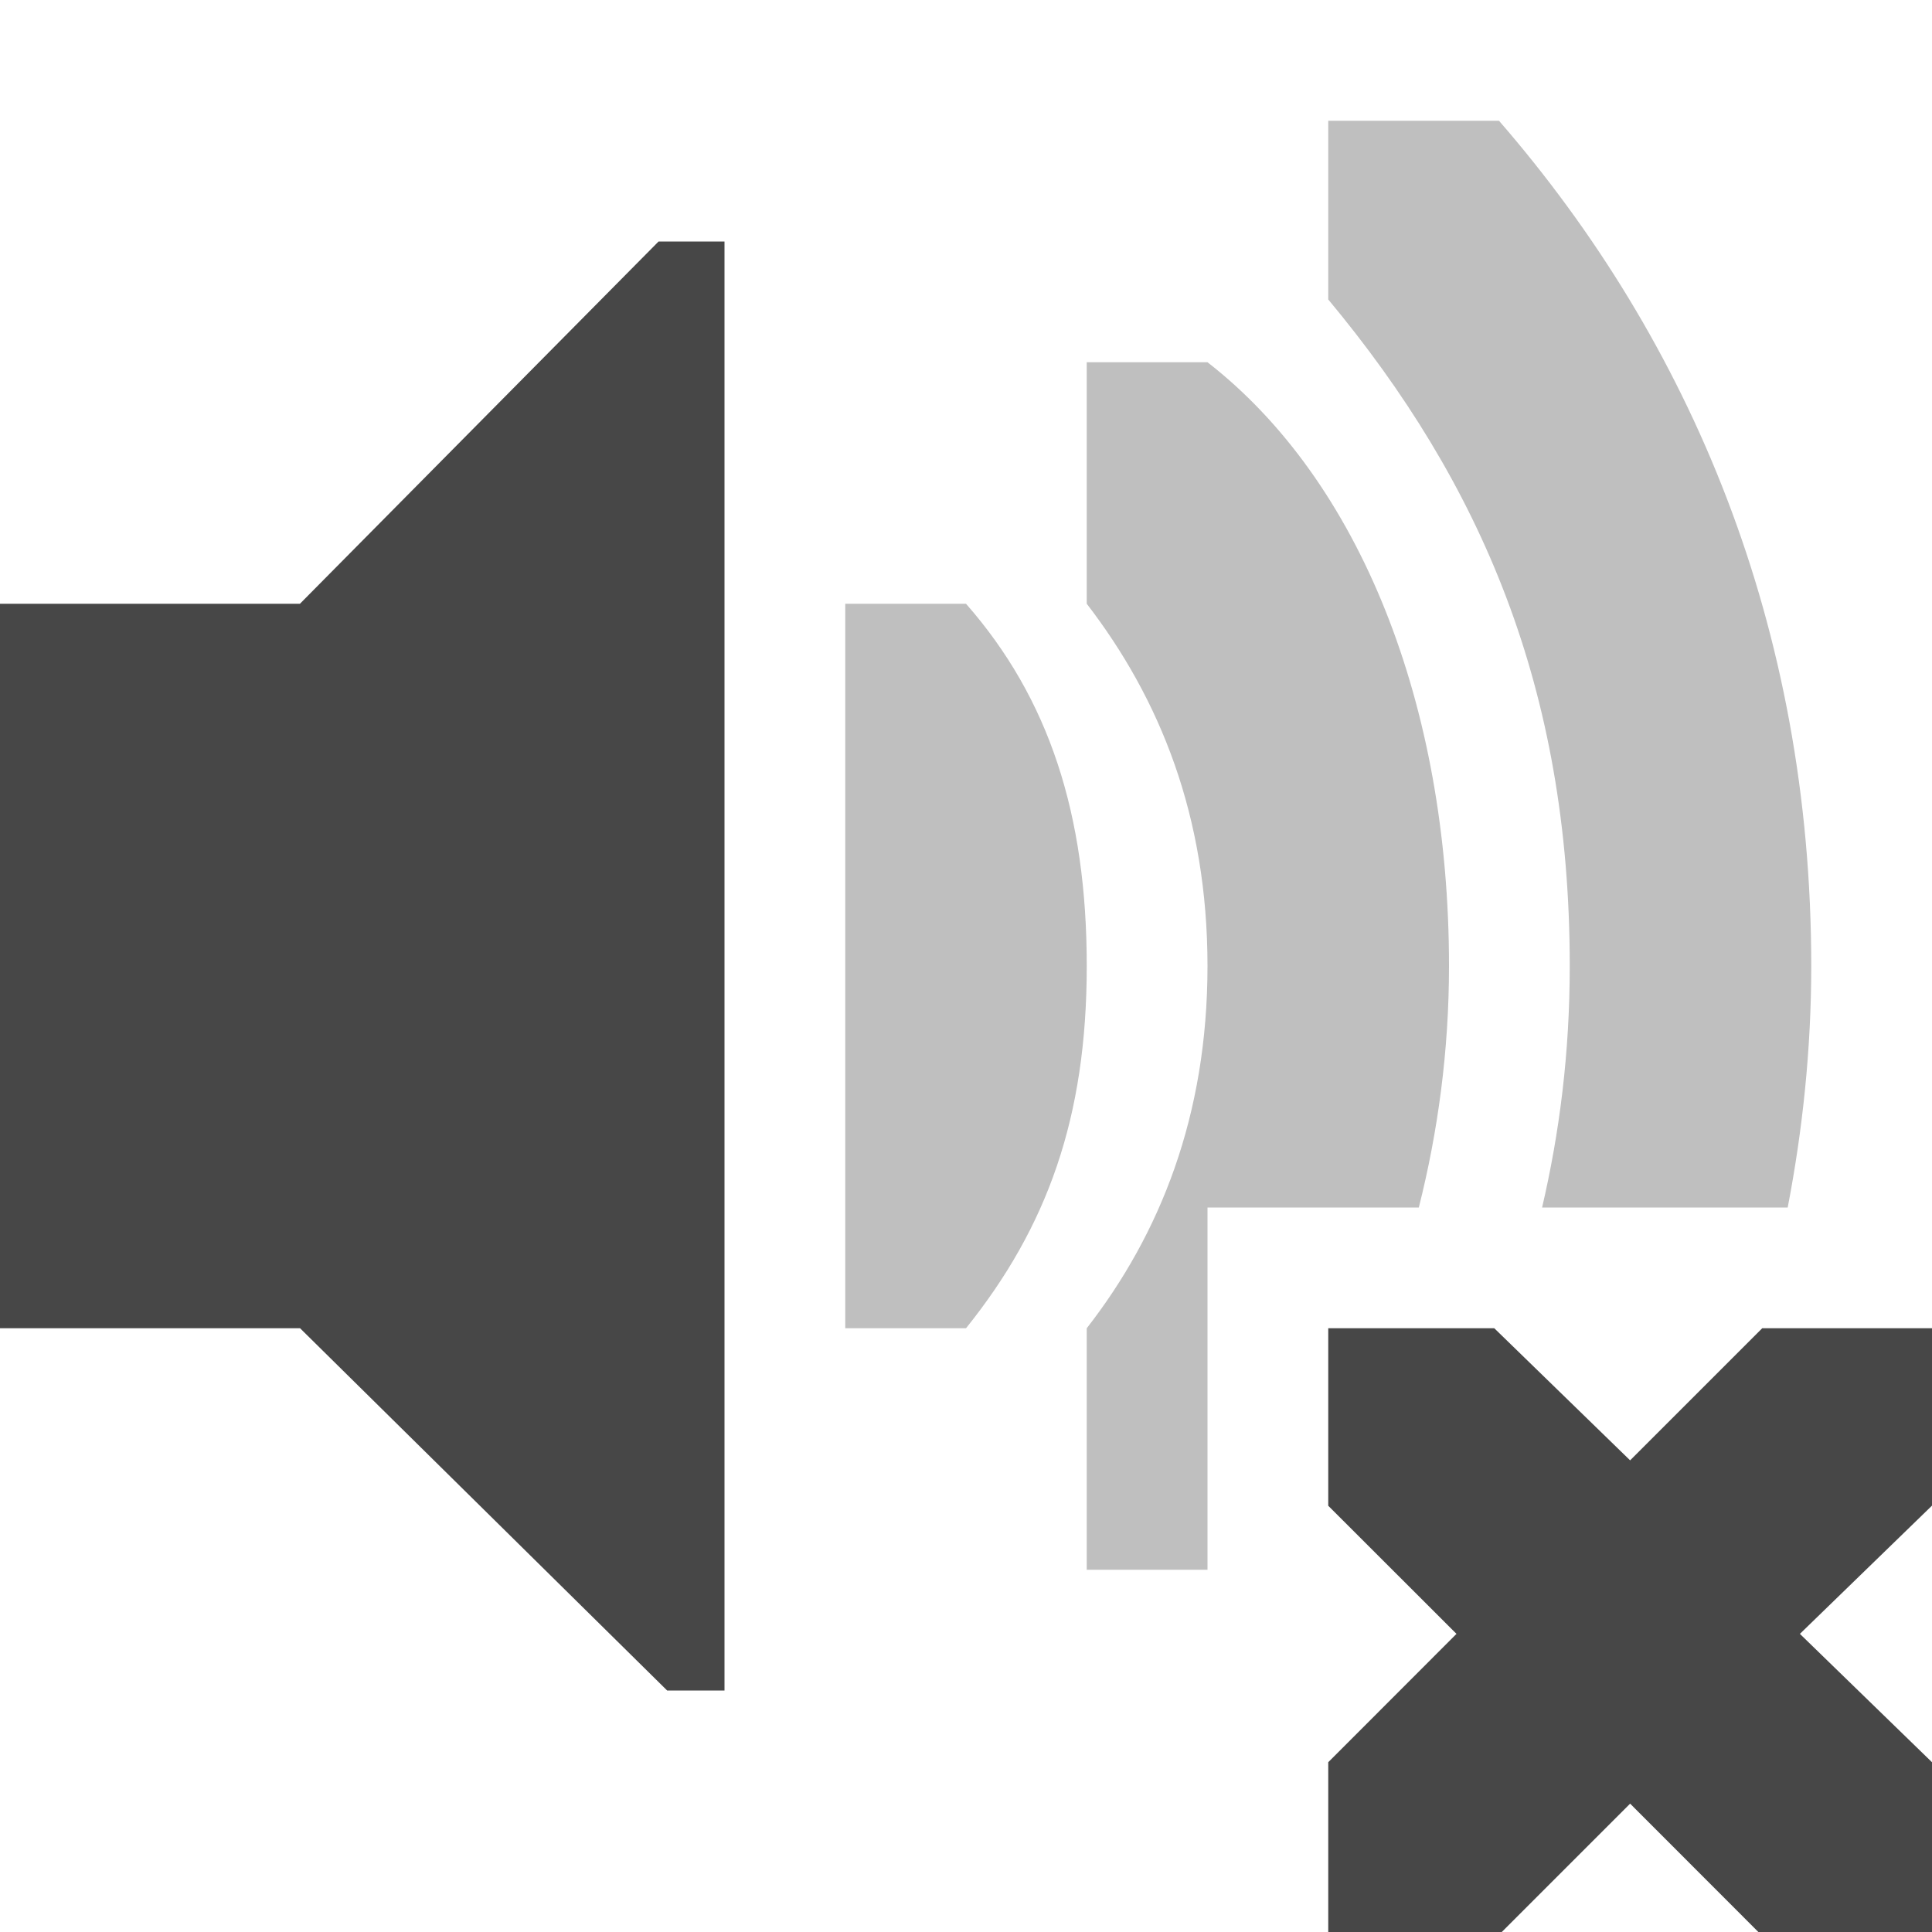
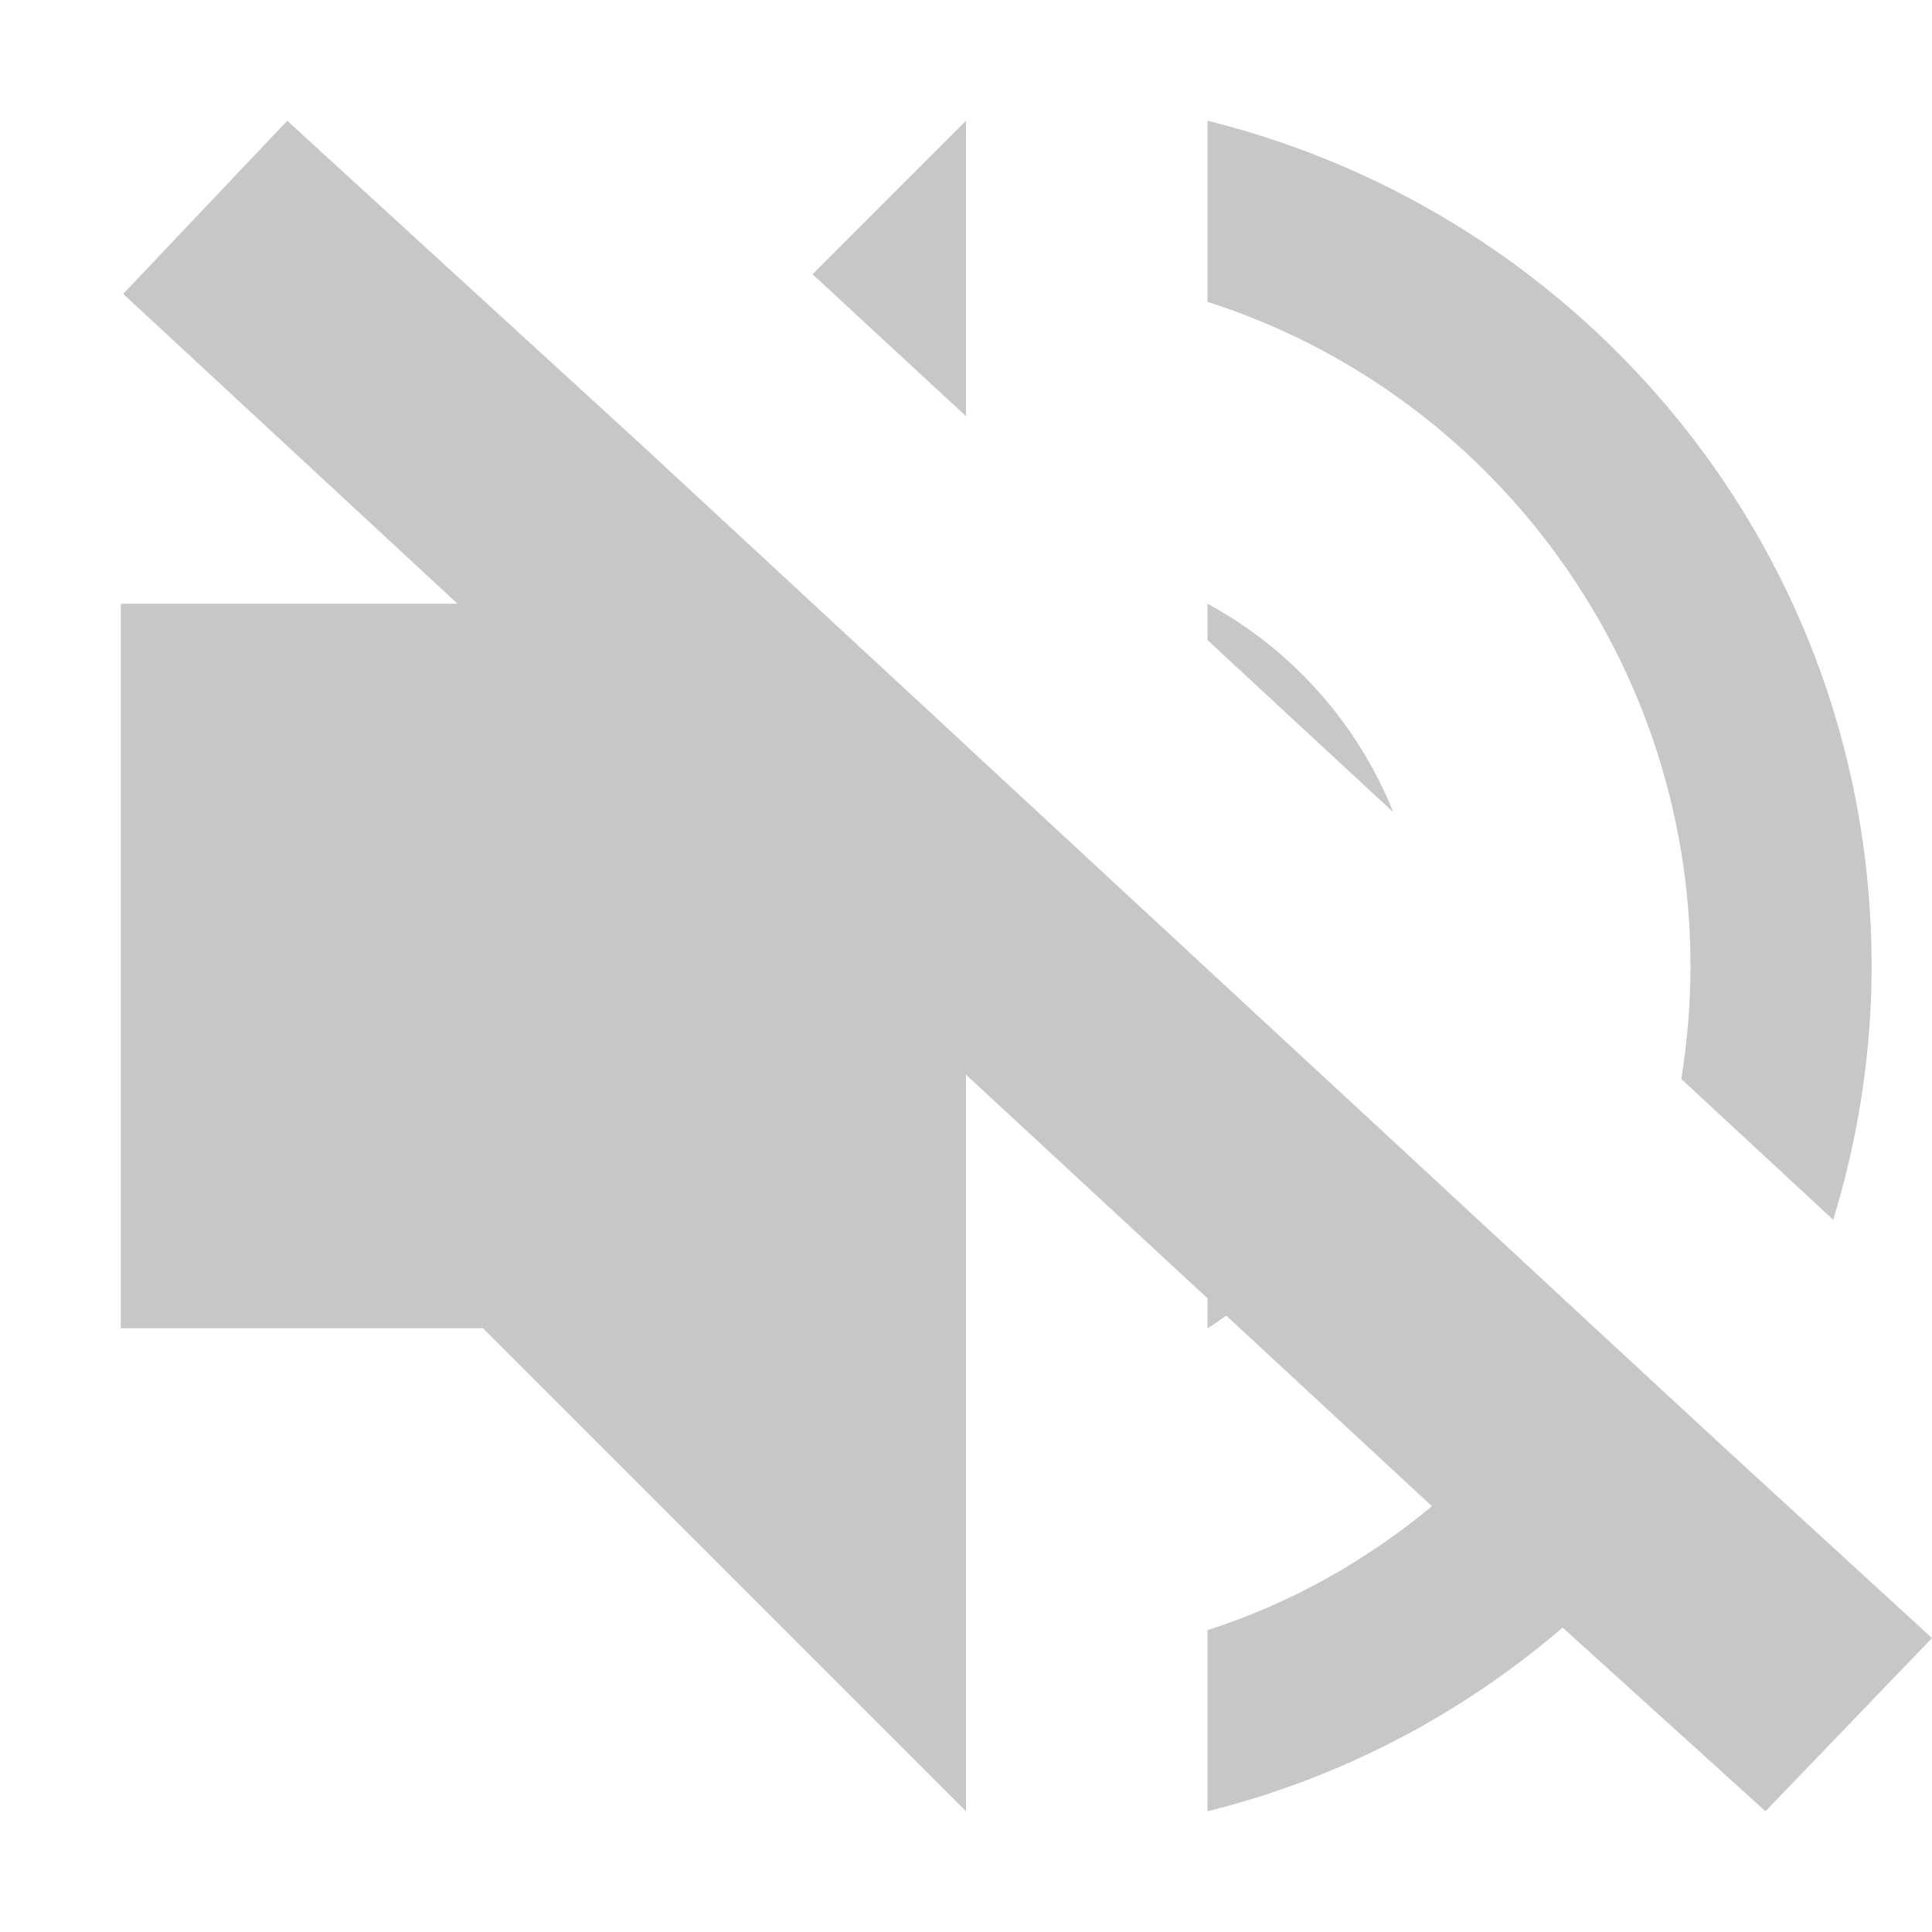
- <svg xmlns="http://www.w3.org/2000/svg" width="16" height="16">
-   <g fill="#474747">
-     <path d="M11 11h1.375l1.125 1.094L14.594 11H16v1.469l-1.094 1.062L16 14.594V16h-1.438L13.5 14.937 12.437 16H11v-1.406l1.062-1.063L11 12.47zM0 5h2.484l2.97-3H6v12h-.475l-3.04-3H0z" style="marker:none" color="#bebebe" overflow="visible" />
-     <path d="M11 1v1.48C12.265 4 13 5.7 13 8c0 .723-.085 1.382-.229 2h2.034c.124-.645.195-1.314.195-2 0-2.814-1-5.172-2.586-7z" style="marker:none" color="#000" overflow="visible" opacity=".35" />
-     <path d="M9 3v2c.607.789 1 1.759 1 3s-.393 2.22-1 3v2h1v-3h1.75c.158-.626.25-1.297.25-2 0-2.167-.739-4.02-2-5z" style="marker:none" color="#000" overflow="visible" opacity=".35" />
-     <path d="M9 8c0-1.257-.312-2.216-1-3H7v6h1c.672-.837 1-1.742 1-3z" style="line-height:normal;-inkscape-font-specification:Sans;text-indent:0;text-align:start;text-decoration-line:none;text-transform:none;marker:none" color="#000" font-weight="400" font-family="Sans" overflow="visible" opacity=".35" />
-   </g>
+ <svg xmlns="http://www.w3.org/2000/svg" width="16" height="16" version="1.1">
+   <path style="opacity:0.3;fill:#444444" class="ColorScheme-Text" d="M 2.379,1 1.02,2.434 3.789,5 H 1 v 6 h 3 l 4,4 V 8.9 l 2,1.852 V 11 c 0.055,-0.03 0.103,-0.07 0.156,-0.104 l 1.703,1.578 C 11.314,12.925 10.689,13.28 10,13.5 V 15 c 1.106,-0.274 2.106,-0.804 2.941,-1.521 L 14.621,15 16,13.566 14.27,11.98 13.166,10.959 11.484,9.4 10,8.027 8,6.174 7.939,6.117 5.314,3.686 Z M 8,1 6.729,2.271 8,3.447 Z m 2,0 v 1.5 c 2.32,0.74 4,2.93 4,5.5 0,0.319 -0.027,0.631 -0.076,0.936 l 1.258,1.166 C 15.385,9.437 15.5,8.733 15.5,8 15.5,4.6 13.15,1.78 10,1 Z m 0,4 v 0.301 l 1.539,1.426 C 11.242,5.989 10.698,5.378 10,5 Z" />
</svg>
